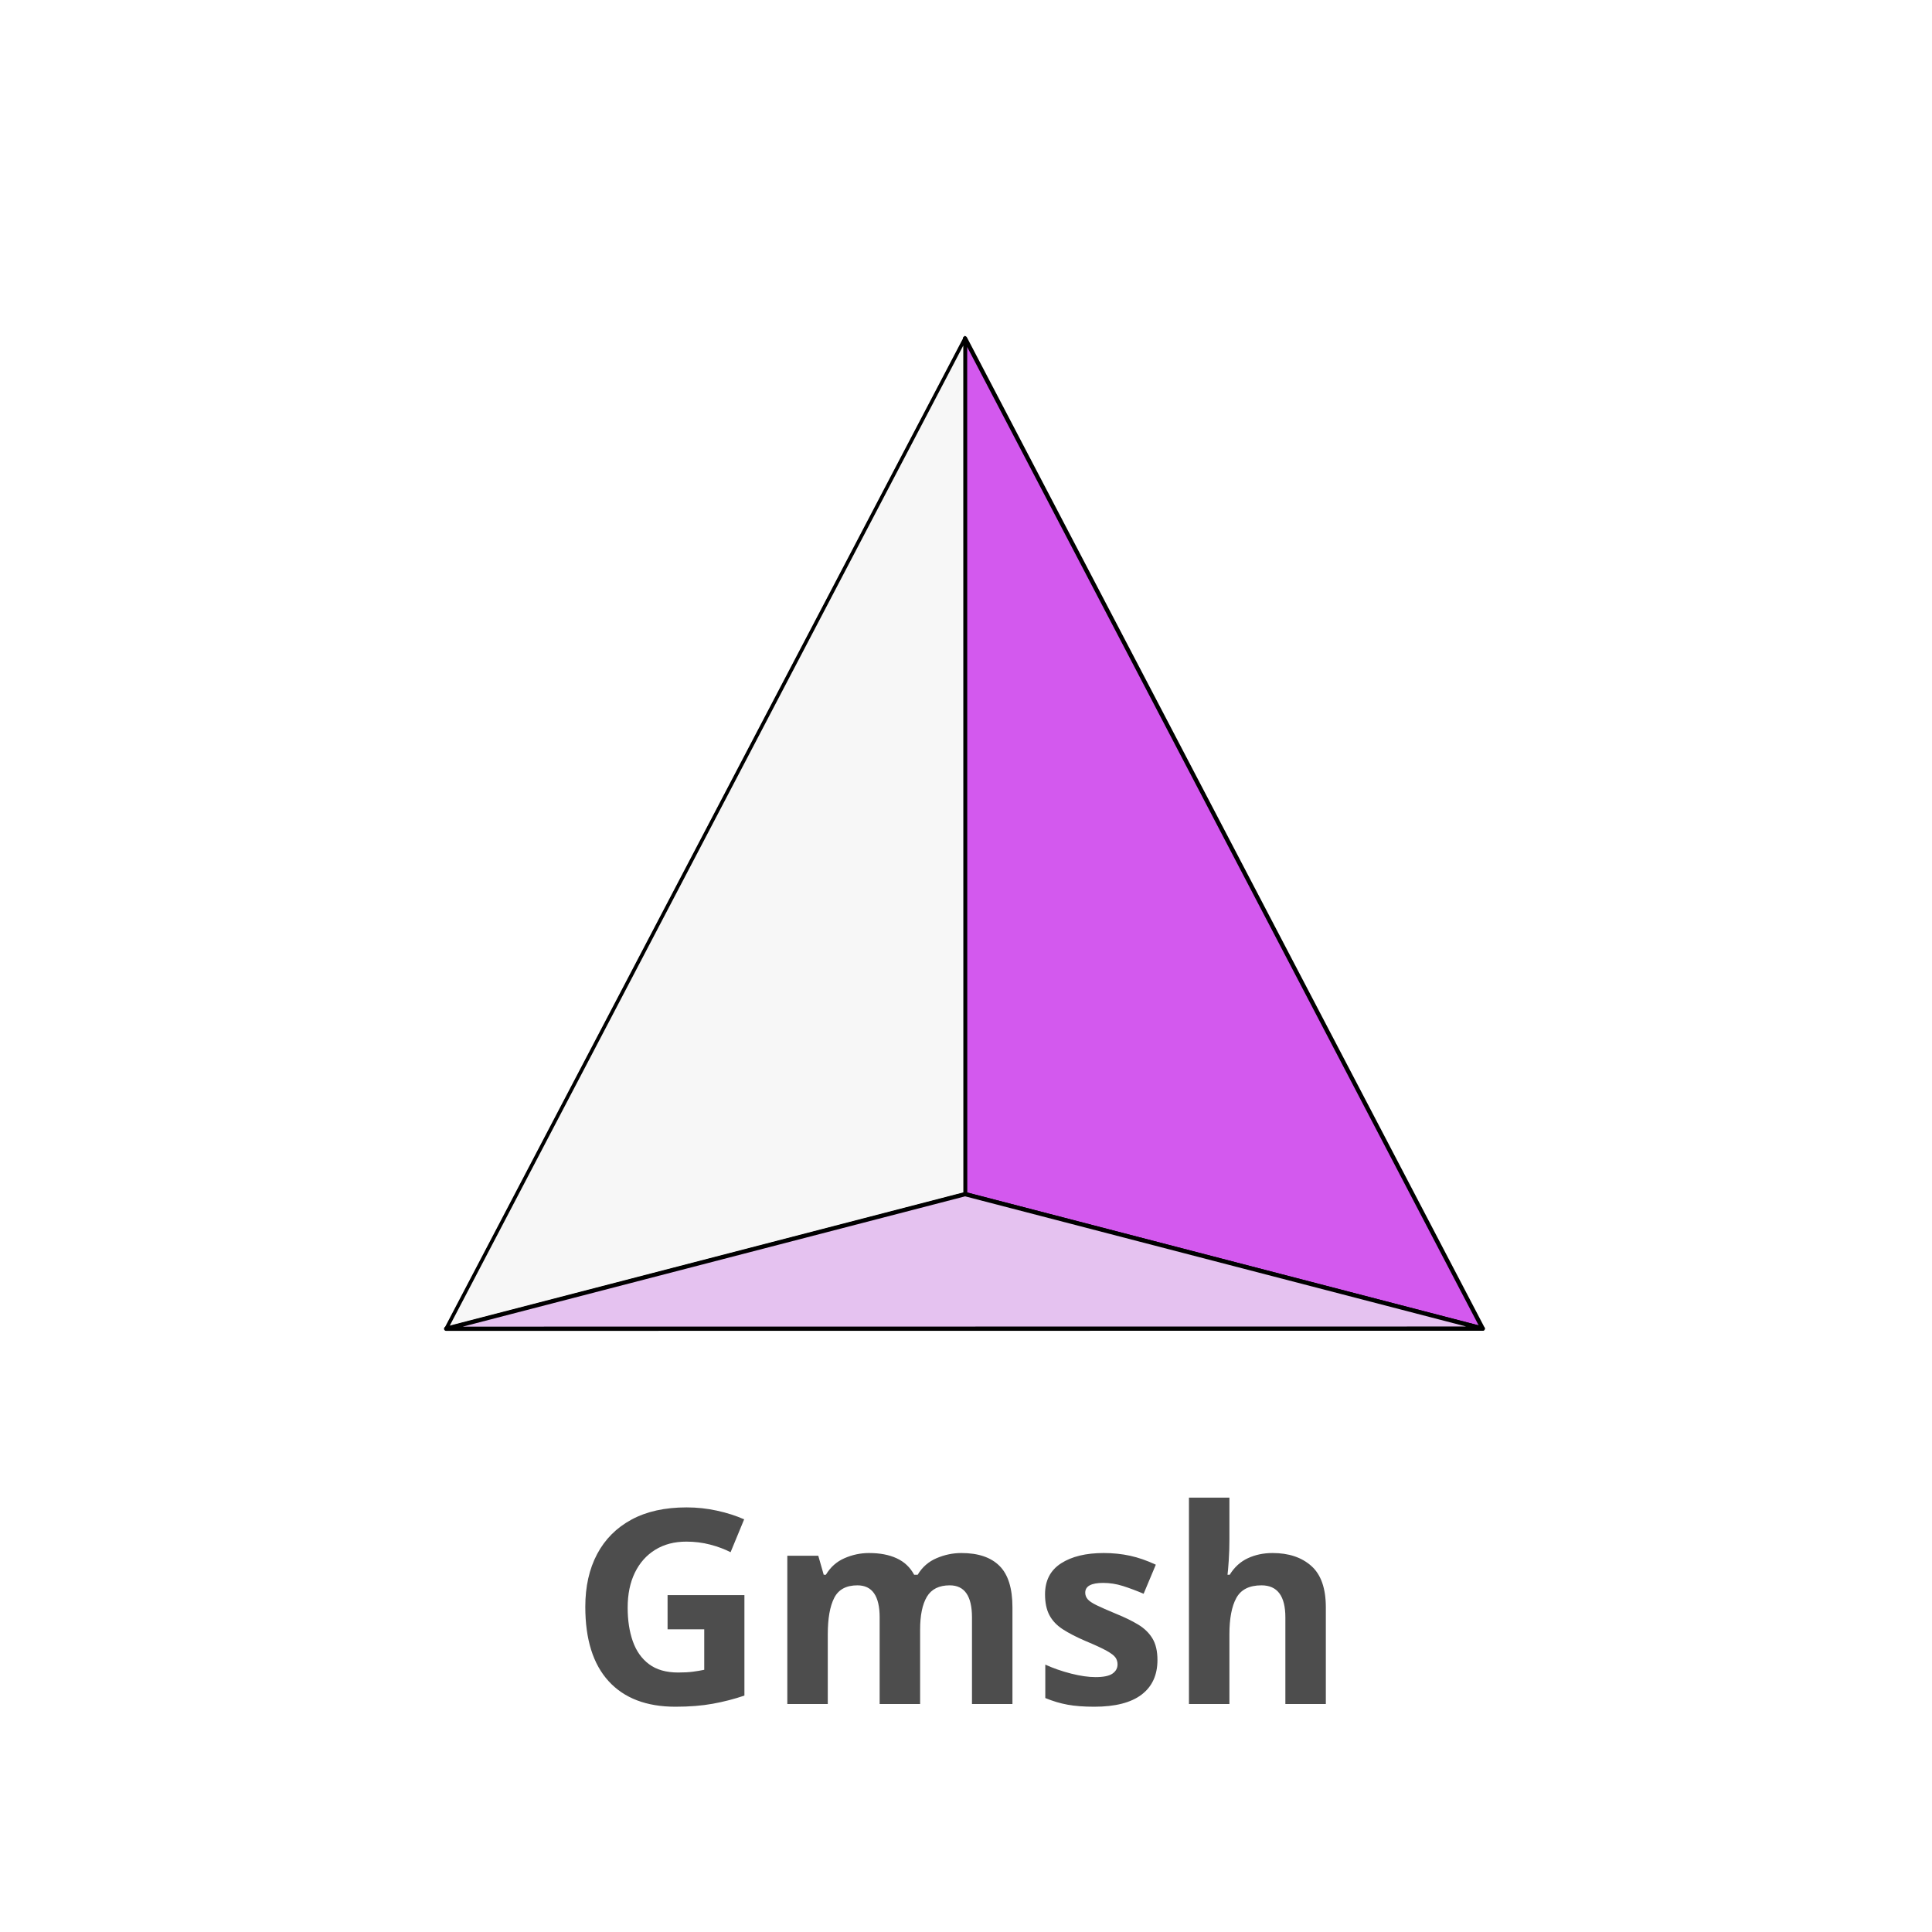
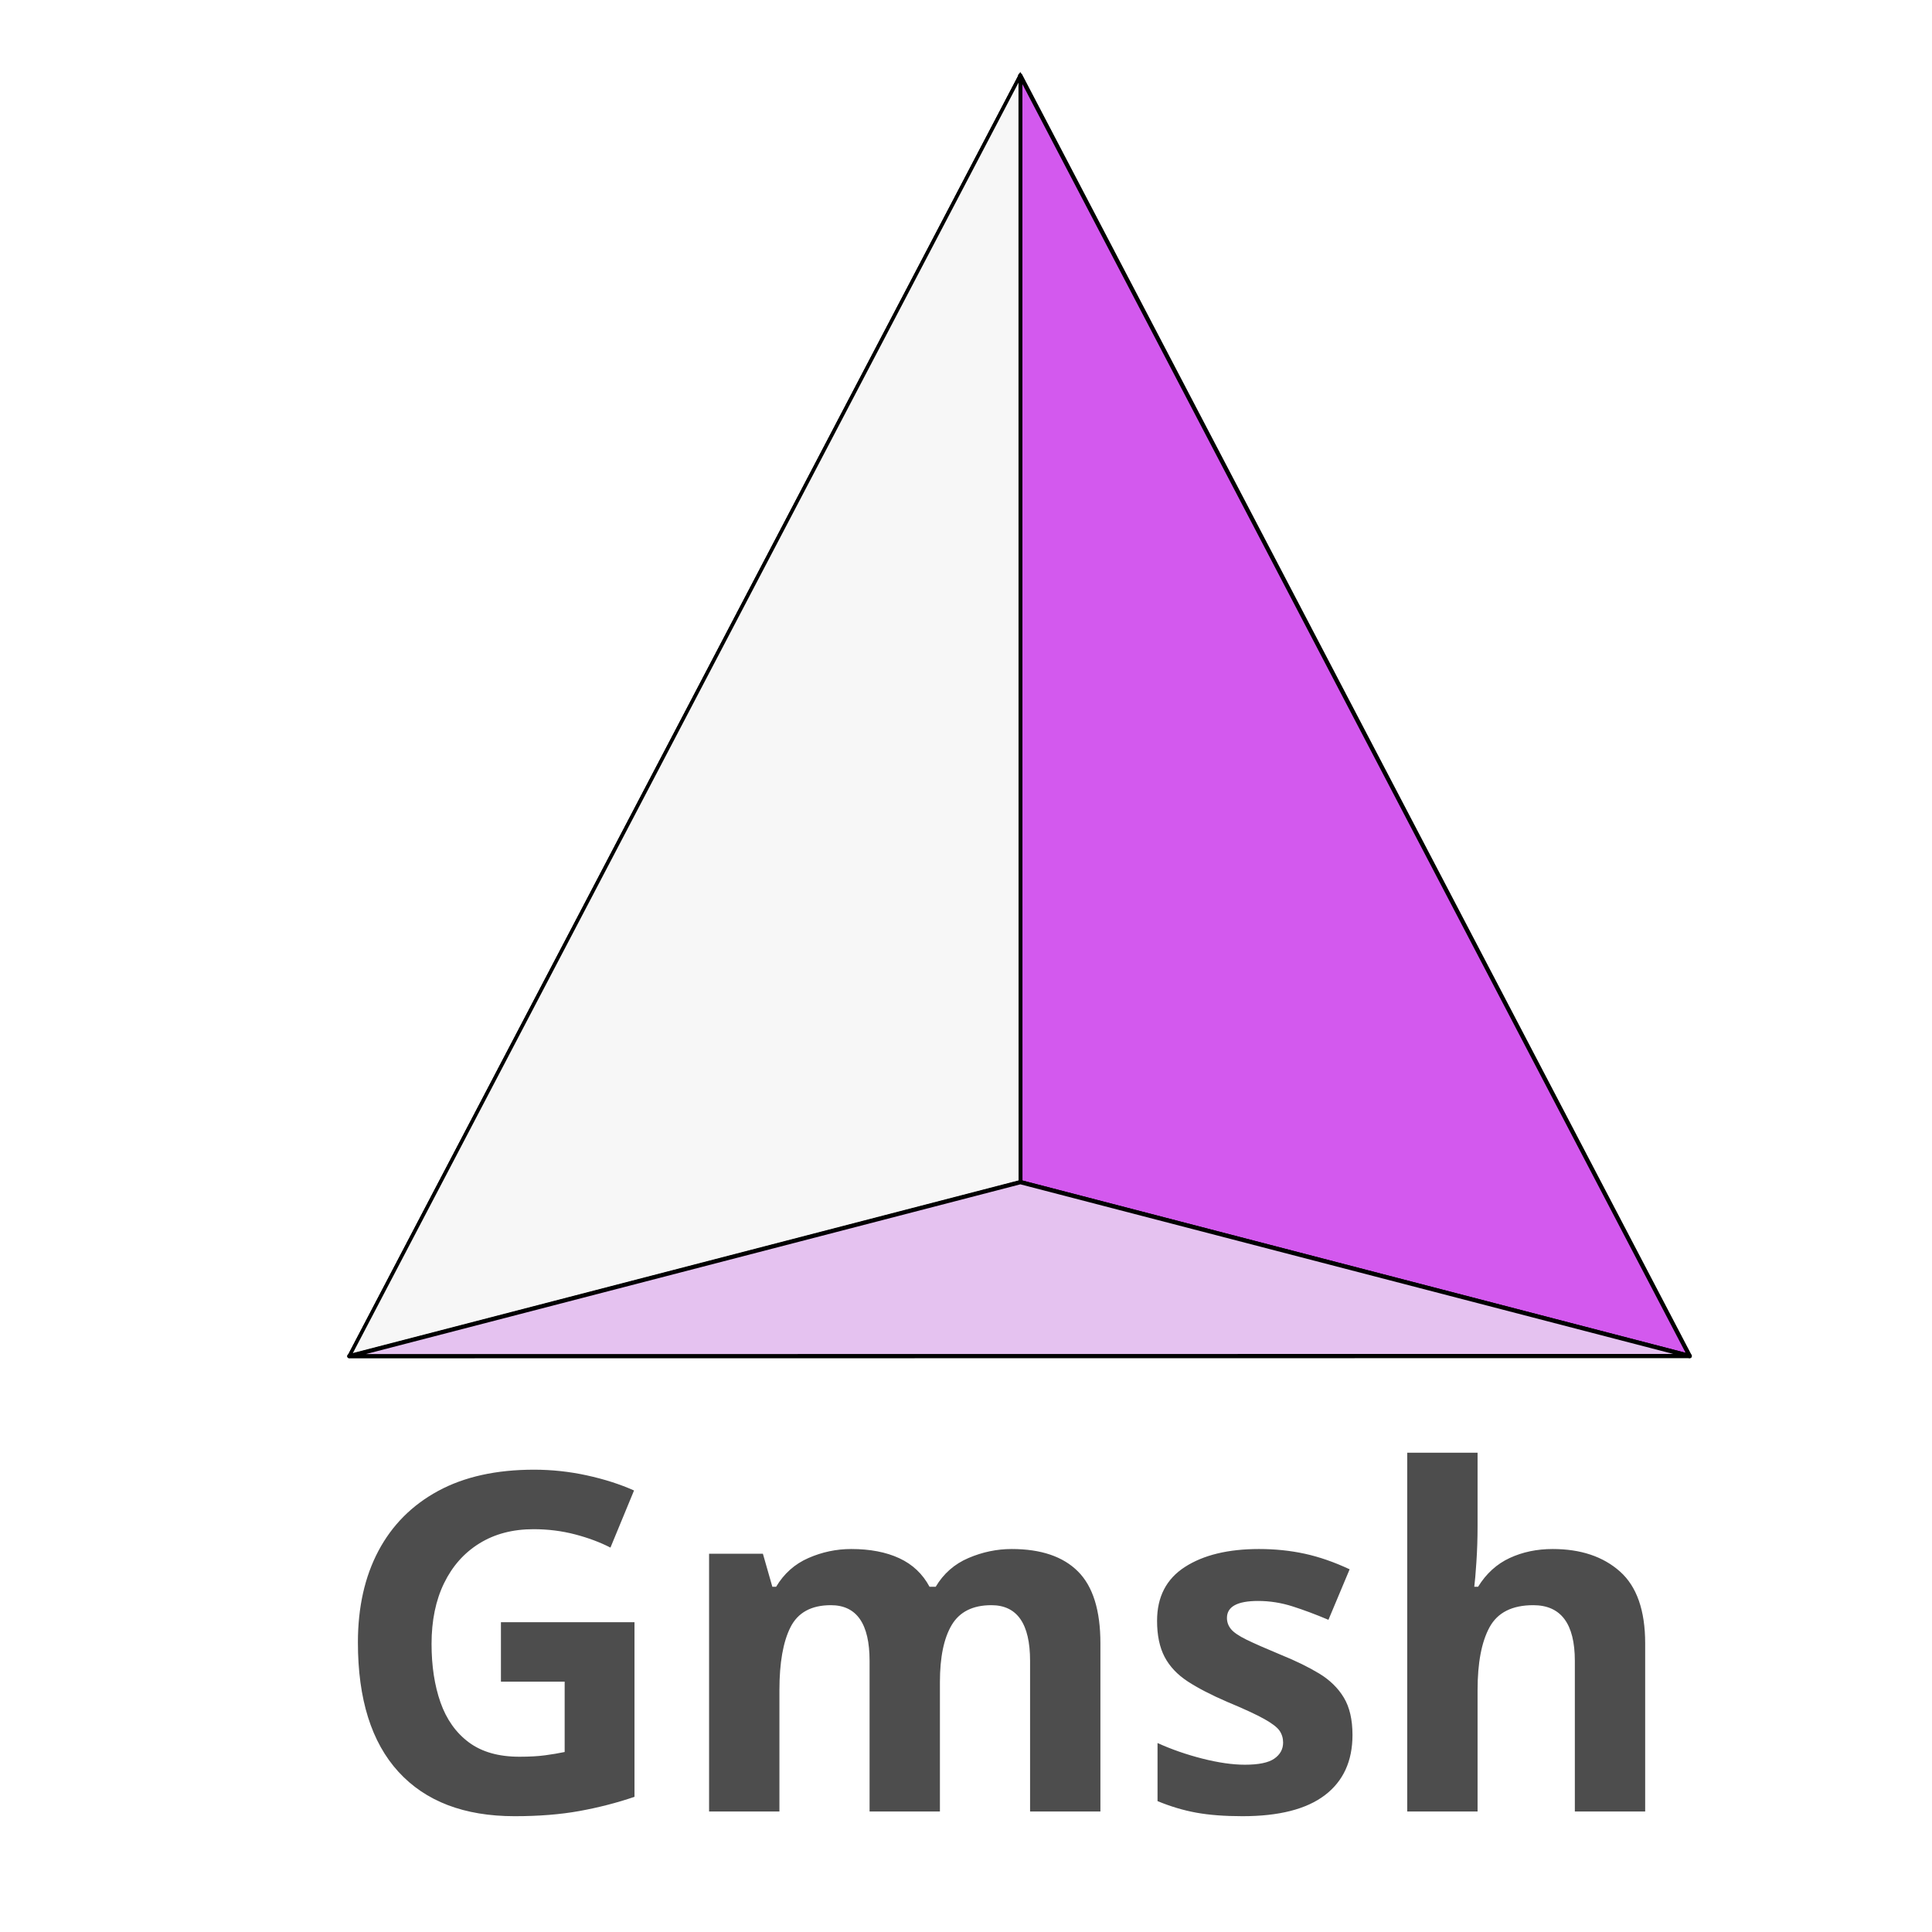
<svg xmlns="http://www.w3.org/2000/svg" width="100%" height="100%" viewBox="0 0 1366 1366" version="1.1" xml:space="preserve" style="fill-rule:evenodd;clip-rule:evenodd;">
  <g id="Gmsh">
-     <g>
+     <g transform="matrix(1.29314,0,0,1.29314,-160.985,-255.99)">
      <g id="path7486" transform="matrix(0.637864,0,0,0.637864,252.648,164.265)">
        <path d="M673.627,115.514L98.441,1213.32L1247.46,1213.19L673.627,115.514Z" style="fill:rgb(0,0,5);stroke:black;stroke-width:1px;" />
      </g>
      <g id="path7488" transform="matrix(0.88396,0,0,0.88396,79.1835,110.349)">
-         <path d="M682.324,145.791L682.383,830.309L1096.4,937.87L682.324,145.791Z" style="fill:rgb(211,89,238);stroke:black;stroke-width:3.39px;stroke-linejoin:round;stroke-miterlimit:2;" />
+         <path d="M682.324,145.791L682.383,830.309L1096.4,937.87L682.324,145.791Z" style="fill:rgb(211,89,238);stroke:black;stroke-width:2.62px;stroke-linejoin:round;stroke-miterlimit:2;" />
      </g>
      <g id="path7490" transform="matrix(0.88396,0,0,0.88396,79.1835,110.349)">
-         <path d="M682.324,145.791L267.27,937.967L682.383,830.309L682.324,145.791Z" style="fill:rgb(247,247,247);stroke:black;stroke-width:2.83px;stroke-linejoin:round;stroke-miterlimit:2;" />
+         <path d="M682.324,145.791L267.27,937.967L682.383,830.309L682.324,145.791Z" style="fill:rgb(247,247,247);stroke:black;stroke-width:2.19px;stroke-linejoin:round;stroke-miterlimit:2;" />
      </g>
      <g id="path7492" transform="matrix(0.88396,0,0,0.88396,79.1835,110.349)">
-         <path d="M1096.4,937.87L267.27,937.968L682.383,830.309L1096.4,937.87Z" style="fill:rgb(229,194,240);stroke:black;stroke-width:3.39px;stroke-linejoin:round;stroke-miterlimit:2;" />
+         <path d="M1096.4,937.87L267.27,937.968L682.383,830.309L1096.4,937.87Z" style="fill:rgb(229,194,240);stroke:black;stroke-width:2.62px;stroke-linejoin:round;stroke-miterlimit:2;" />
      </g>
    </g>
-     <g transform="matrix(1,0,0,1,402.69,1204.8)">
+     <g transform="matrix(1.7383,0,0,1.7383,233.69,1280.78)">
      <g id="Gmsh-text">
        <g id="text868">
          <text x="0px" y="0px" style="font-family:'LucidaGrande-Bold', 'Lucida Grande', sans-serif;font-weight:600;font-size:192px;fill:rgb(77,77,77);">Gmsh</text>
        </g>
      </g>
    </g>
  </g>
</svg>
